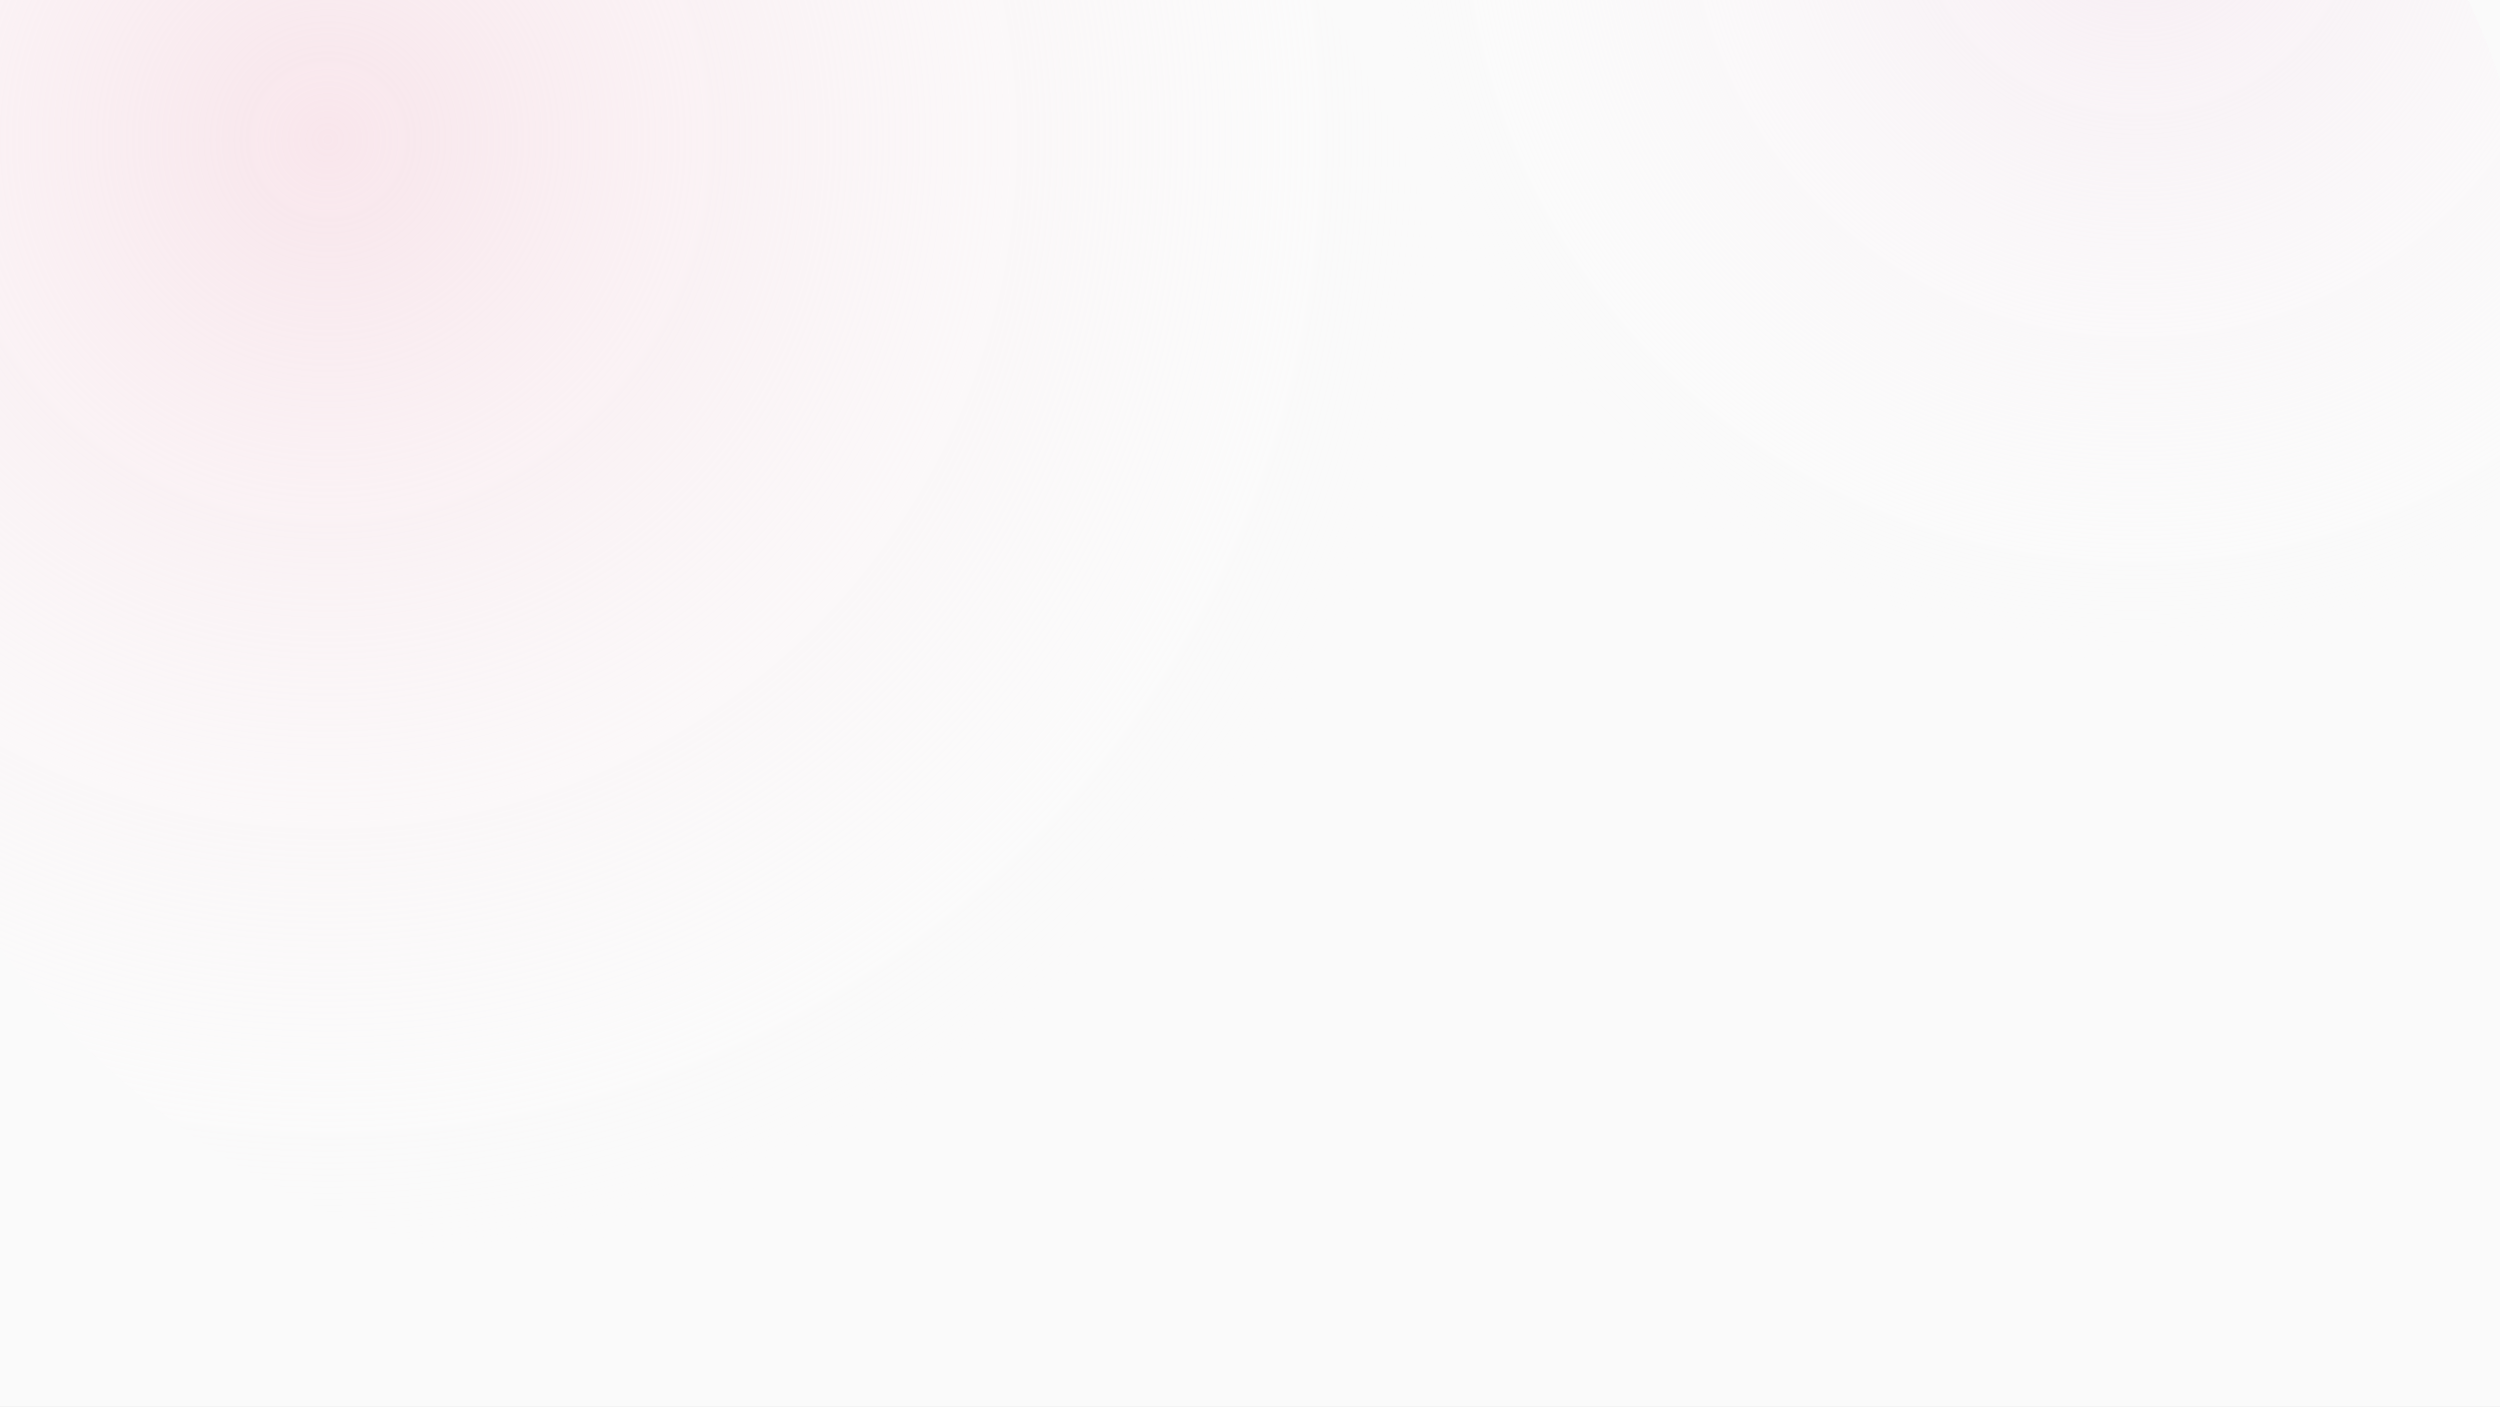
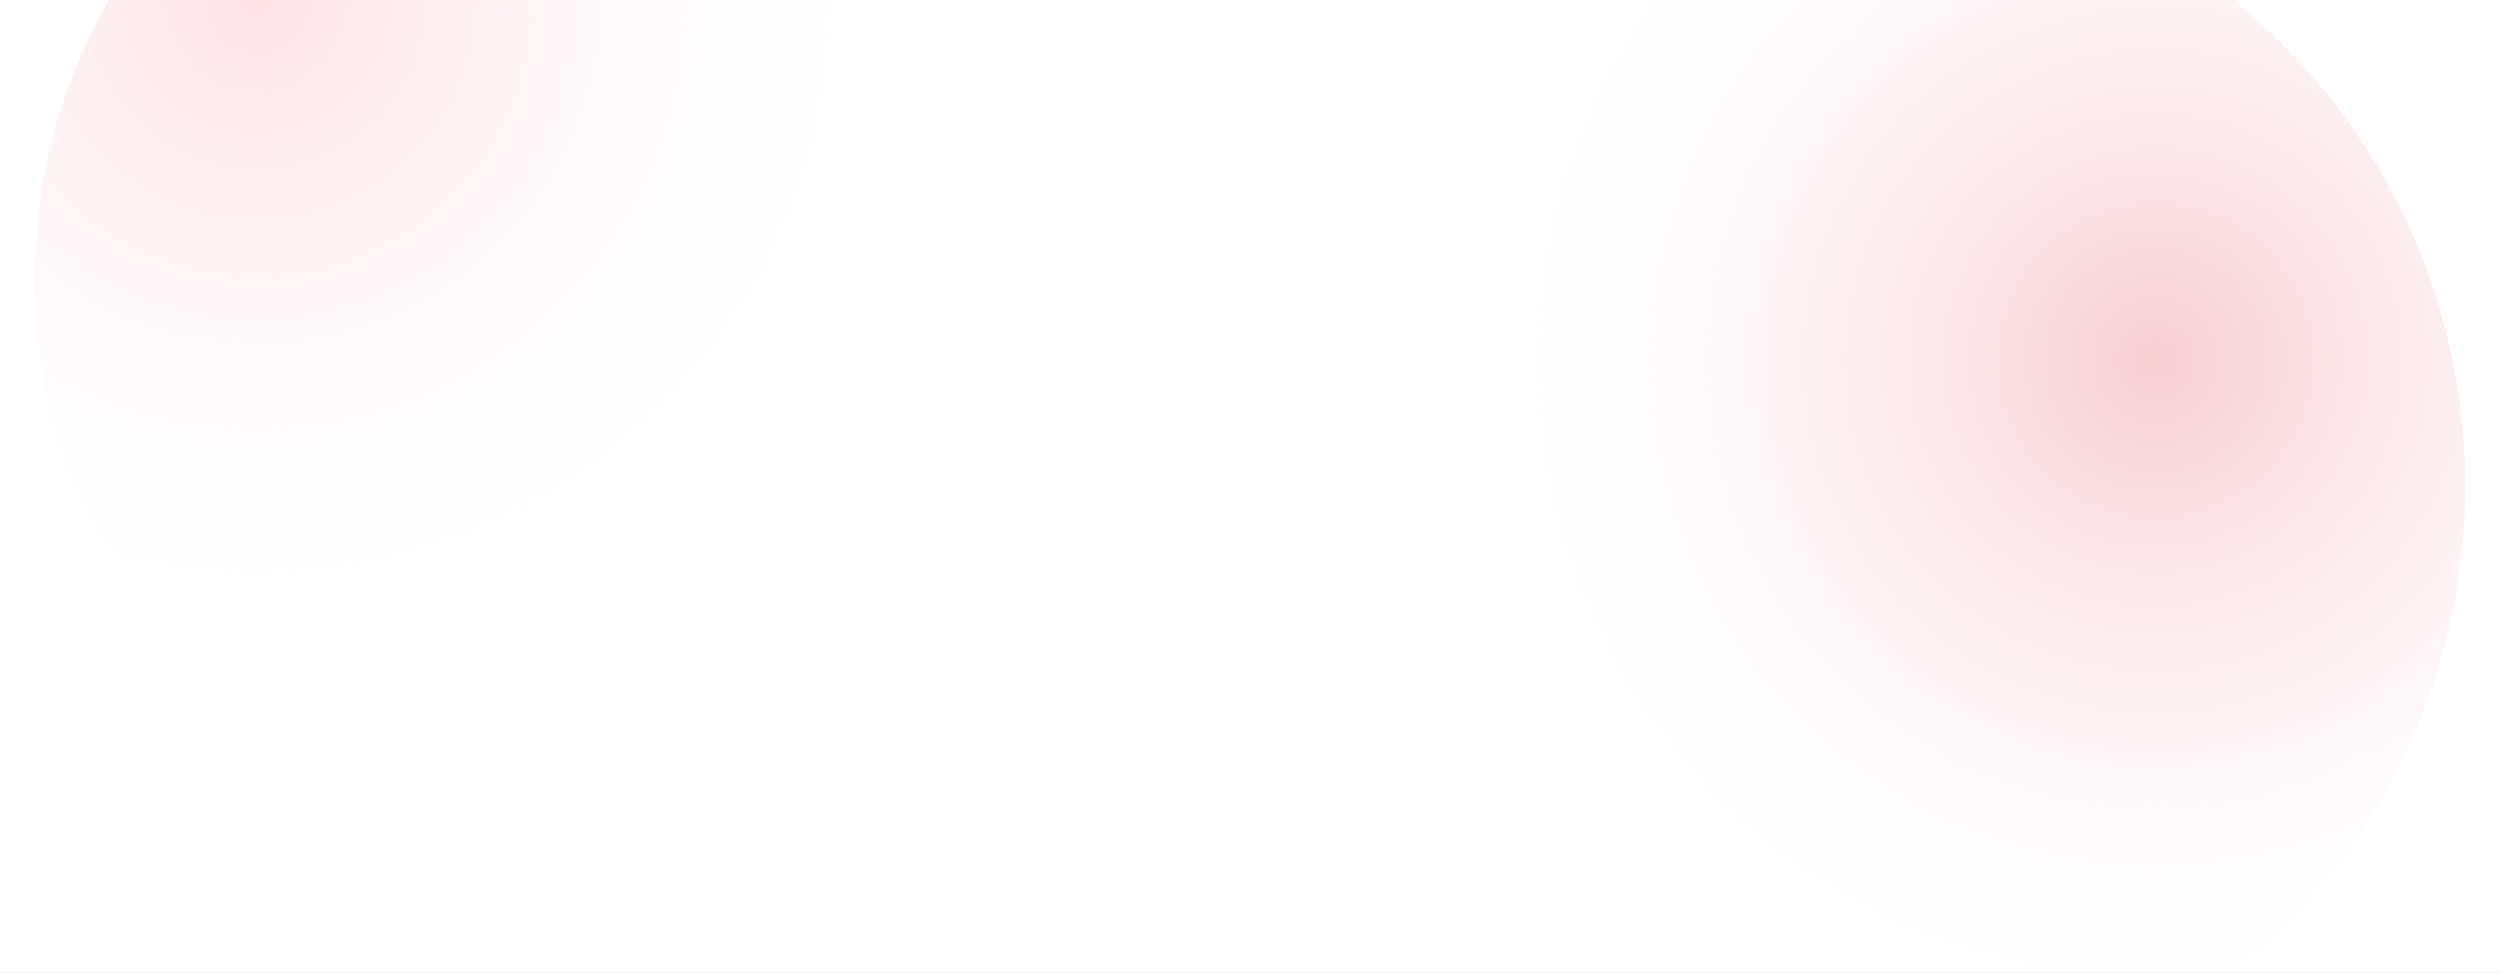
- <svg xmlns="http://www.w3.org/2000/svg" viewBox="0 0 1600 900">
+ <svg xmlns="http://www.w3.org/2000/svg" viewBox="0 0 1440 560">
  <defs>
-     <radialGradient id="g1" cx="30%" cy="30%" r="70%">
-       <stop offset="0%" stop-color="#f8dfe7" stop-opacity="0.75" />
-       <stop offset="100%" stop-color="#ffffff" stop-opacity="0" />
+     <radialGradient id="a" cx="20%" cy="25%" r="60%">
+       <stop offset="0" stop-color="#fde2e4" />
+       <stop offset="1" stop-color="#ffffff" stop-opacity="0" />
    </radialGradient>
-     <radialGradient id="g2" cx="70%" cy="20%" r="60%">
-       <stop offset="0%" stop-color="#f5e6ef" stop-opacity="0.7" />
-       <stop offset="100%" stop-color="#ffffff" stop-opacity="0" />
+     <radialGradient id="b" cx="75%" cy="40%" r="55%">
+       <stop offset="0" stop-color="#f8cdd0" />
+       <stop offset="1" stop-color="#ffffff" stop-opacity="0" />
    </radialGradient>
  </defs>
-   <rect width="100%" height="100%" fill="#fafafa" />
-   <circle cx="420" cy="300" r="520" fill="url(#g1)" />
-   <circle cx="1200" cy="180" r="420" fill="url(#g2)" />
+   <rect width="100%" height="100%" fill="#fff" />
+   <circle cx="340" cy="160" r="320" fill="url(#a)" />
+   <circle cx="1060" cy="280" r="360" fill="url(#b)" />
</svg>
